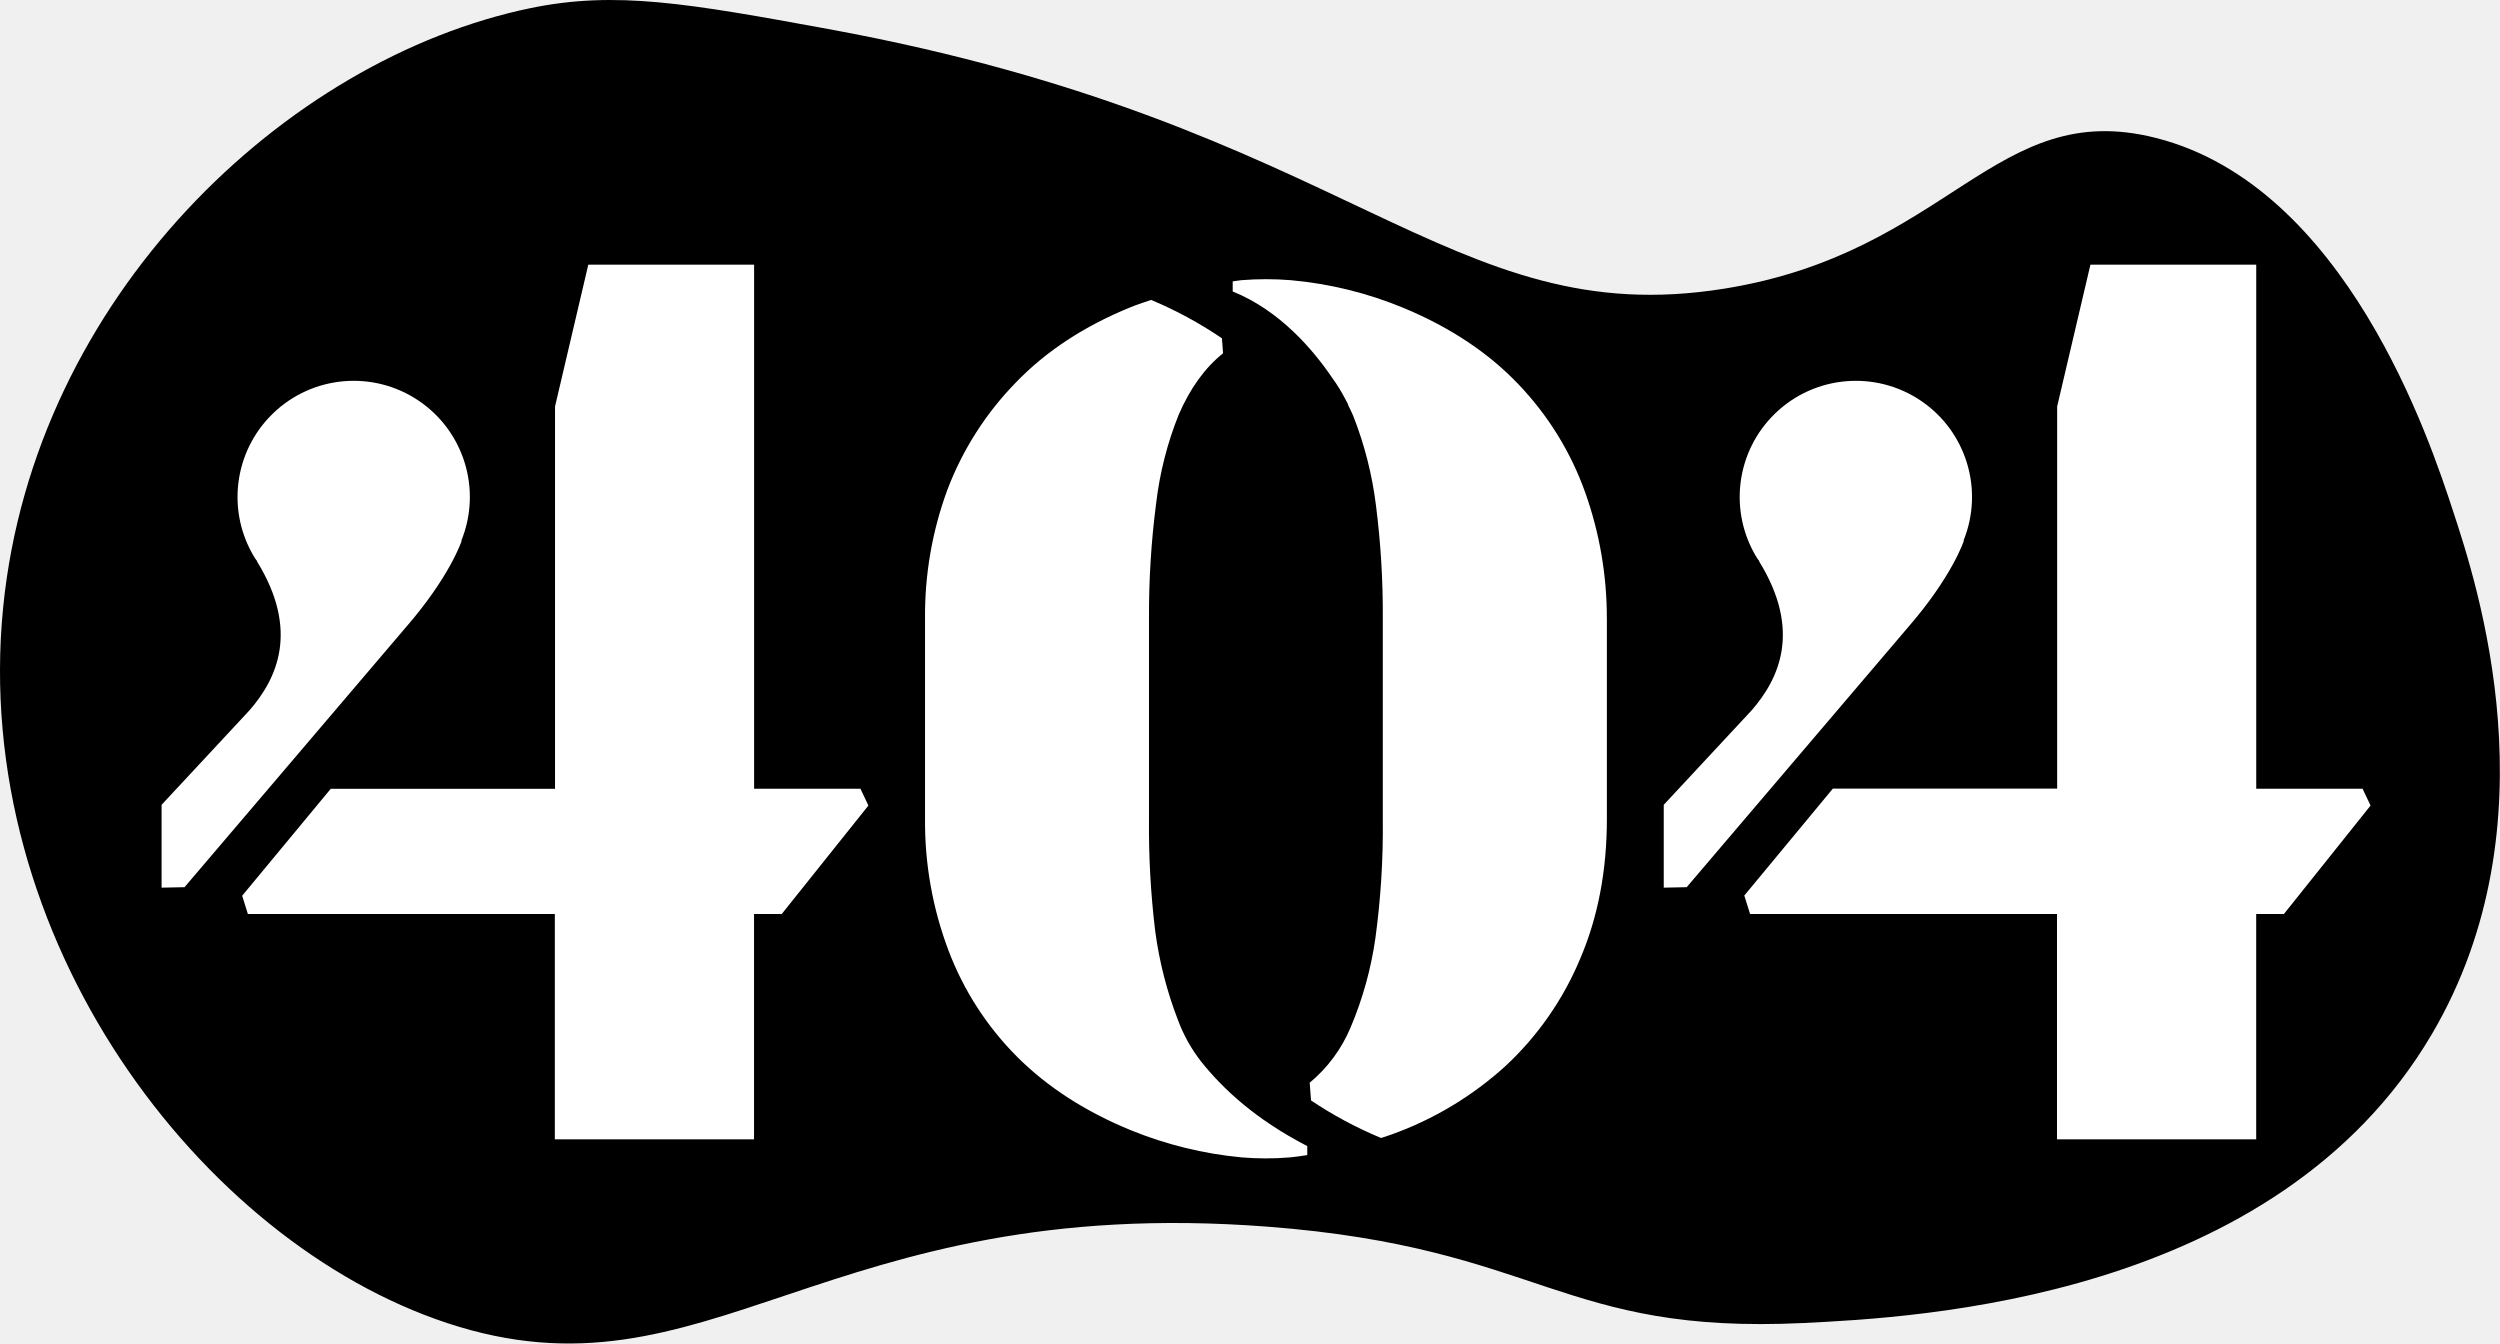
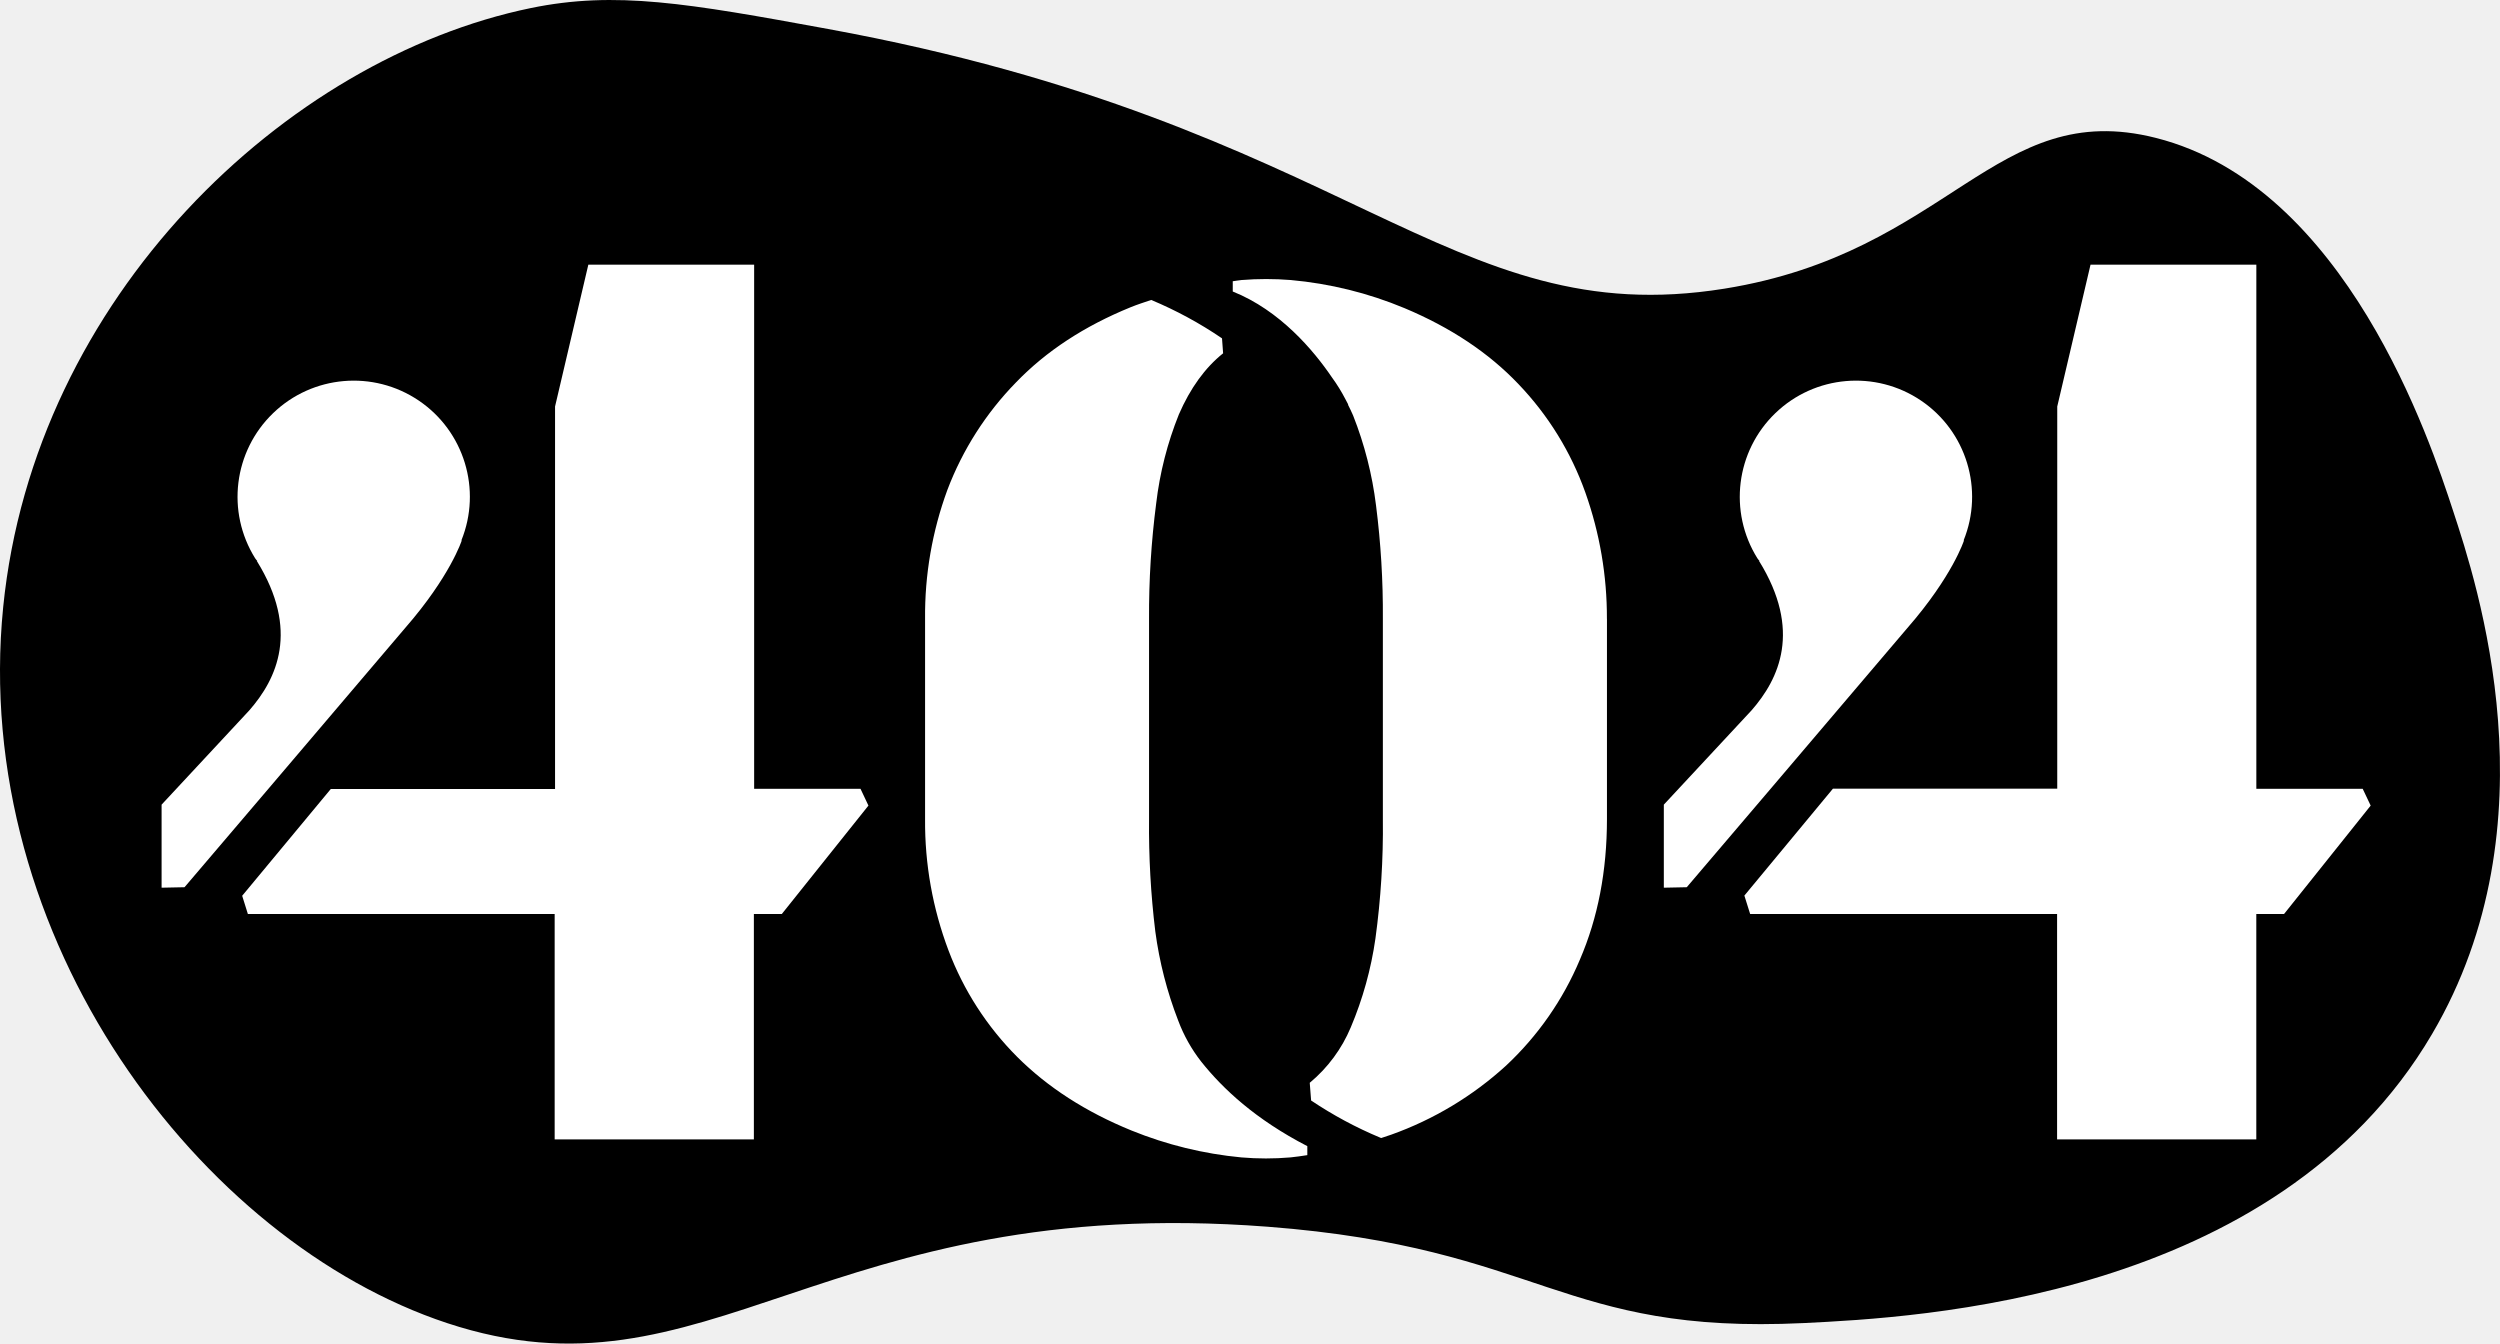
- <svg xmlns="http://www.w3.org/2000/svg" viewBox="0 0 640.06 343.97">
-   <path d="m.82 155.38c7.96-79.38 72.35-140.38 135.09-153.32 21.68-4.45 40.09-1.24 76.09 5.36 134.14 24.58 158.54 77.88 229.48 66.48 57.69-9.27 69.33-49 110.43-38.6 48.74 12.3 70.29 77.7 76.09 95.42 6.16 18.71 26.37 80-5.36 134-40 68.1-132.13 72.58-160.82 74-62.48 3-67-19.26-137.24-24.66-114-8.75-143.24 46.79-210.14 24.66-63-20.85-122.14-98.28-113.62-183.34z" />
-   <g fill="#fff">
-     <path d="m68.71 201.94-21.47 25.2-5.87.12v-21.21l22.45-24.13c7.08-8.09 12.93-20.47 1.94-38.24h.1c-.17-.25-.38-.44-.54-.7a29.74 29.74 0 1 1 52.8-4.58h.1s-2.92 9.15-14.5 22.43zm153.62 4.3-22.18 27.76h-7.1v57.7h-51v-57.7h-78.59l-1.46-4.67 22.68-27.38h57.42v-97.88l8.52-36.31h42.45v134.18h27.23z" />
-     <path d="m334.69 293.43v2.3c-1.44.2-2.84.45-4.32.58a73.71 73.71 0 0 1 -12.58 0 99.76 99.76 0 0 1 -28.1-6.88q-17.57-7.16-29.29-18.87a77.13 77.13 0 0 1 -17.57-27.23 93.1 93.1 0 0 1 -6-33.62v-51.26a93.27 93.27 0 0 1 5.7-33 80 80 0 0 1 17.58-27.55q11.56-12 29.36-19.25c1.69-.69 3.48-1.26 5.25-1.86a102 102 0 0 1 18.13 9.83l.28 3.83q-6.94 5.55-11.33 15.66a88.85 88.85 0 0 0 -5.8 22.75 220.88 220.88 0 0 0 -1.83 29.59v51.25a219.93 219.93 0 0 0 1.6 28.75 99.41 99.41 0 0 0 5.86 22.82 39.56 39.56 0 0 0 5.9 10.53c5.54 6.95 13.87 14.76 27.16 21.63zm76.71-135v51.25q0 19.93-6.93 36a79.07 79.07 0 0 1 -18.93 27.16 87 87 0 0 1 -29.37 17.65c-.83.3-1.71.56-2.57.86l-.28-.11a103.05 103.05 0 0 1 -17.66-9.5l-.35-4.53a37 37 0 0 0 10.51-14.24 91.65 91.65 0 0 0 6.31-22.74 208.19 208.19 0 0 0 1.9-30.51v-51.27a218.26 218.26 0 0 0 -1.75-29.06 93.87 93.87 0 0 0 -5.86-23c-.41-1-.88-1.88-1.33-2.81h.08s-.25-.5-.69-1.31a42.81 42.81 0 0 0 -3.48-5.64c-4.7-6.92-13.28-17.15-25.4-22v-2.59c.76-.09 1.49-.24 2.26-.31a79.17 79.17 0 0 1 12.58 0 98.57 98.57 0 0 1 29.11 7.19q17.8 7.46 29.21 19.47a77.84 77.84 0 0 1 17.12 27.77 95.78 95.78 0 0 1 5.51 32.29z" />
-     <path d="m453.3 201.94-21.47 25.2-5.87.12v-21.21l22.45-24.13c7.08-8.09 12.93-20.47 1.94-38.24h.1c-.17-.25-.38-.44-.54-.7a29.74 29.74 0 1 1 52.8-4.58h.1s-2.92 9.15-14.5 22.43zm153.62 4.3-22.18 27.76h-7.1v57.7h-51v-57.7h-78.58l-1.48-4.72 22.68-27.38h57.42v-97.83l8.52-36.31h42.45v134.18h27.23z" />
-   </g>
+ <svg xmlns="http://www.w3.org/2000/svg" id="Layer_1" data-name="Layer 1" viewBox="0 0 640.03 343.97">
+   <defs>
+     <style>.cls-1{fill:#fff;}</style>
+   </defs>
+   <path d="M.82,155.38C8.78,76,73.17,15,135.91,2.06,157.59-2.39,176,.82,212,7.42,346.14,32,370.54,85.3,441.48,73.9c57.69-9.27,69.33-49,110.43-38.6C600.65,47.6,622.2,113,628,130.72c6.16,18.71,26.37,80-5.36,134-40,68.1-132.13,72.58-160.82,74-62.48,3-67-19.26-137.24-24.66-114-8.75-143.24,46.79-210.14,24.66C51.44,317.87-7.7,240.44.82,155.38Z" transform="translate(0 0)" />
+   <path class="cls-1" d="M68.71,201.94l-21.47,25.2-5.87.12V206l22.45-24.13c7.08-8.09,12.93-20.47,1.94-38.24h.1c-.17-.25-.38-.44-.54-.7a29.74,29.74,0,1,1,52.8-4.58h.1s-2.92,9.15-14.5,22.43Zm153.62,4.3L200.15,234H193v57.7H142V234H63.46L62,229.33,84.68,202H142.1V104.07l8.52-36.31h42.45V201.94H220.3Z" transform="translate(0 0)" />
+   <path class="cls-1" d="M334.69,293.43v2.3c-1.44.2-2.84.45-4.32.58a73.71,73.71,0,0,1-12.58,0,99.76,99.76,0,0,1-28.1-6.88q-17.57-7.16-29.29-18.87a77.13,77.13,0,0,1-17.57-27.23,93.1,93.1,0,0,1-6-33.62V158.45a93.27,93.27,0,0,1,5.7-33A80,80,0,0,1,260.11,97.9q11.56-12,29.36-19.25c1.69-.69,3.48-1.26,5.25-1.86a102,102,0,0,1,18.13,9.83l.28,3.83Q306.19,96,301.8,106.11a88.85,88.85,0,0,0-5.8,22.75,220.88,220.88,0,0,0-1.83,29.59V209.7a219.93,219.93,0,0,0,1.6,28.75,99.41,99.41,0,0,0,5.86,22.82,39.56,39.56,0,0,0,5.9,10.53C313.07,278.75,321.4,286.56,334.69,293.43Zm76.71-135v51.25q0,19.93-6.93,36a79.07,79.07,0,0,1-18.93,27.16,87,87,0,0,1-29.37,17.65c-.83.3-1.71.56-2.57.86l-.28-.11a103.05,103.05,0,0,1-17.66-9.5l-.35-4.53A37,37,0,0,0,345.82,263a91.65,91.65,0,0,0,6.31-22.74,208.19,208.19,0,0,0,1.9-30.51V158.45a218.26,218.26,0,0,0-1.75-29.06,93.87,93.87,0,0,0-5.86-23c-.41-1-.88-1.88-1.33-2.81h.08s-.25-.5-.69-1.31A42.81,42.81,0,0,0,341,96.63c-4.7-6.92-13.28-17.15-25.4-22V72c.76-.09,1.49-.24,2.26-.31a79.17,79.17,0,0,1,12.58,0,98.57,98.57,0,0,1,29.11,7.19q17.8,7.46,29.21,19.47a77.84,77.84,0,0,1,17.12,27.77,95.78,95.78,0,0,1,5.51,32.29Z" transform="translate(0 0)" />
+   <path class="cls-1" d="M453.3,201.94l-21.47,25.2-5.87.12V206l22.45-24.13c7.08-8.09,12.93-20.47,1.94-38.24h.1c-.17-.25-.38-.44-.54-.7a29.74,29.74,0,1,1,52.8-4.58h.1s-2.92,9.15-14.5,22.43Zm153.62,4.3L584.74,234h-7.1v57.7h-51V234H448.06l-1.48-4.72,22.68-27.38h57.42V104.07l8.52-36.31h42.45V201.94h27.23Z" transform="translate(0 0)" />
</svg>
